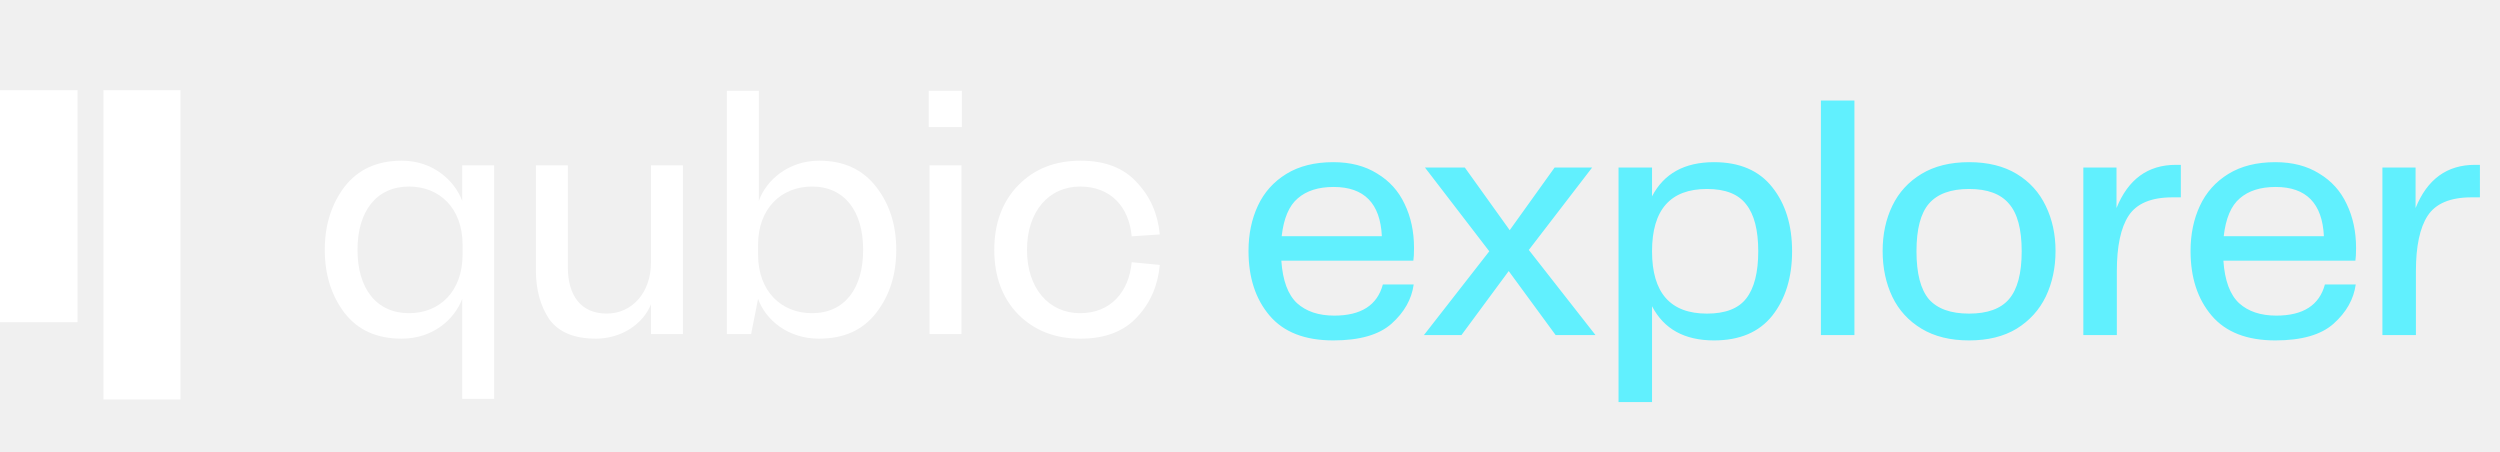
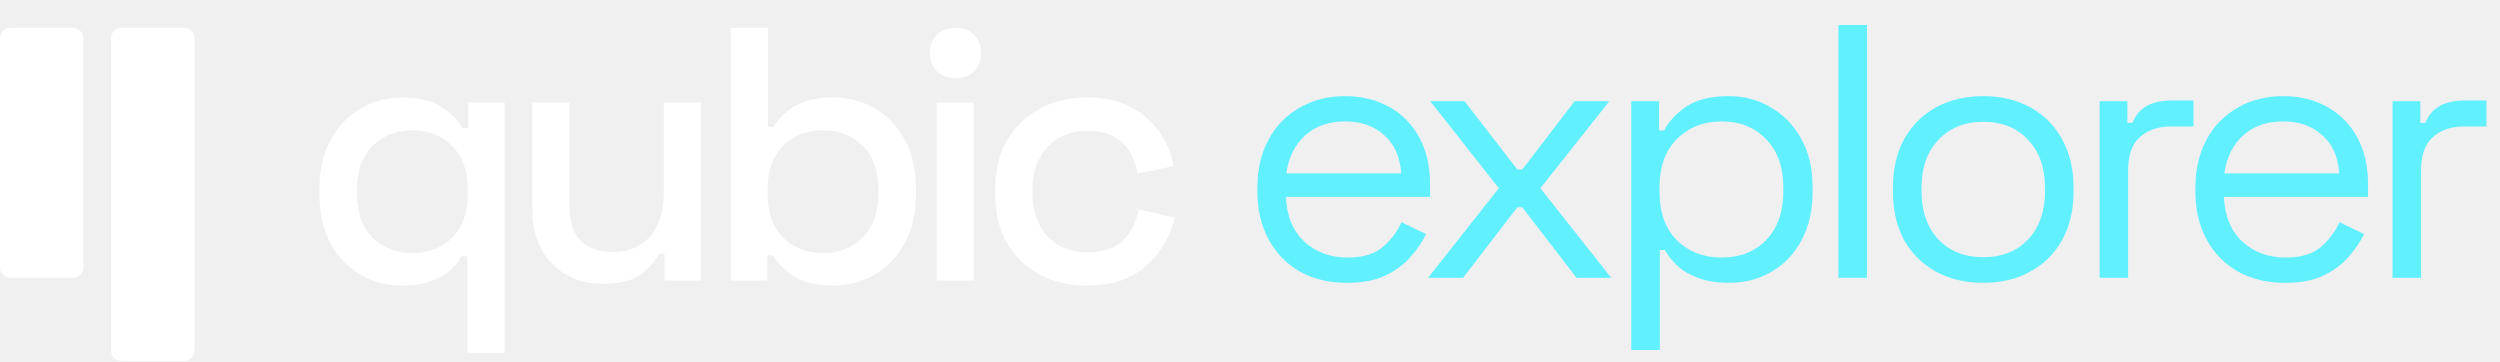
- <svg xmlns="http://www.w3.org/2000/svg" width="194" height="35" viewBox="0 0 194 35" fill="none">
-   <path fill-rule="evenodd" clip-rule="evenodd" d="M0 7H6.018V25.001H0V7ZM8.027 7H14.004V31H8.027V7Z" fill="white" />
-   <path d="M77.156 19.39C77.156 17.322 77.784 15.645 79.008 14.386C80.263 13.098 81.876 12.469 83.847 12.469C85.759 12.469 87.223 13.038 88.238 14.177C89.284 15.285 89.851 16.633 90.001 18.191L87.82 18.341C87.611 16.064 86.207 14.476 83.817 14.476C81.398 14.476 79.695 16.394 79.695 19.39C79.695 22.386 81.398 24.303 83.817 24.303C86.207 24.303 87.611 22.625 87.82 20.348L90.001 20.558C89.851 22.146 89.284 23.494 88.238 24.603C87.223 25.711 85.759 26.281 83.847 26.281C81.876 26.281 80.263 25.651 79.008 24.393C77.784 23.135 77.156 21.457 77.156 19.39Z" fill="white" />
-   <path d="M72.07 9.862V7.046H74.639V9.862H72.07ZM72.13 12.828H74.609V25.921H72.13V12.828Z" fill="white" />
-   <path d="M58.826 23.194L58.288 25.921H56.406V7.046H58.886V15.585C59.453 13.997 61.156 12.469 63.575 12.469C65.487 12.469 66.951 13.158 67.996 14.506C69.041 15.854 69.549 17.472 69.549 19.39C69.549 21.307 69.041 22.925 67.996 24.273C66.951 25.621 65.487 26.28 63.545 26.28C61.156 26.28 59.423 24.842 58.826 23.194ZM58.826 19V19.749C58.826 22.625 60.648 24.303 63.008 24.303C65.547 24.303 66.98 22.386 66.98 19.39C66.98 16.393 65.547 14.476 63.008 14.476C60.648 14.476 58.826 16.154 58.826 19Z" fill="white" />
-   <path d="M50.517 20.348V12.828H52.996V25.921H50.517V23.614C49.89 25.172 48.187 26.28 46.246 26.28C44.543 26.28 43.348 25.771 42.631 24.782C41.944 23.764 41.586 22.505 41.586 20.977V12.828H44.065V20.738C44.065 22.895 45.051 24.333 47.082 24.333C49.024 24.333 50.517 22.745 50.517 20.348Z" fill="white" />
-   <path d="M35.867 30.954V23.194C35.269 24.782 33.597 26.28 31.177 26.28C29.236 26.28 27.772 25.621 26.727 24.273C25.711 22.925 25.203 21.307 25.203 19.39C25.203 17.472 25.711 15.854 26.727 14.506C27.772 13.158 29.236 12.469 31.177 12.469C33.597 12.469 35.269 13.997 35.867 15.585V12.828H38.346V30.954H35.867ZM35.897 19.749V19C35.897 16.154 34.105 14.476 31.745 14.476C29.206 14.476 27.742 16.393 27.742 19.39C27.742 22.386 29.206 24.303 31.745 24.303C34.105 24.303 35.897 22.625 35.897 19.749Z" fill="white" />
-   <path d="M103.462 26.416C101.261 26.416 99.614 25.775 98.522 24.492C97.43 23.209 96.884 21.537 96.884 19.474C96.884 18.174 97.127 17.004 97.612 15.964C98.097 14.924 98.834 14.101 99.822 13.494C100.81 12.887 102.023 12.584 103.462 12.584C104.797 12.584 105.932 12.879 106.868 13.468C107.821 14.04 108.532 14.829 109 15.834C109.485 16.839 109.728 17.975 109.728 19.24C109.728 19.673 109.711 20.003 109.676 20.228H99.432C99.536 21.771 99.943 22.871 100.654 23.53C101.365 24.171 102.327 24.492 103.54 24.492C105.62 24.492 106.877 23.686 107.31 22.074H109.702C109.546 23.218 108.974 24.232 107.986 25.116C107.015 25.983 105.507 26.416 103.462 26.416ZM107.232 18.33C107.111 15.782 105.863 14.508 103.488 14.508C102.309 14.508 101.382 14.803 100.706 15.392C100.03 15.964 99.614 16.943 99.458 18.33H107.232ZM115.568 19.5L110.576 13H113.67L117.154 17.862L120.638 13H123.55L118.636 19.396L123.81 26H120.716L117.076 21.034L113.41 26H110.498L115.568 19.5ZM133.008 26.416C130.72 26.416 129.116 25.532 128.198 23.764V31.2H125.598V13H128.198V15.236C129.116 13.468 130.72 12.584 133.008 12.584C135.001 12.584 136.509 13.234 137.532 14.534C138.554 15.817 139.066 17.472 139.066 19.5C139.066 21.528 138.554 23.192 137.532 24.492C136.509 25.775 135.001 26.416 133.008 26.416ZM128.198 19.5C128.198 22.724 129.619 24.336 132.462 24.336C133.883 24.336 134.897 23.946 135.504 23.166C136.128 22.369 136.44 21.147 136.44 19.5C136.44 17.853 136.128 16.64 135.504 15.86C134.897 15.063 133.883 14.664 132.462 14.664C129.619 14.664 128.198 16.276 128.198 19.5ZM141.303 7.8H143.903V26H141.303V7.8ZM152.801 26.416C151.345 26.416 150.114 26.113 149.109 25.506C148.104 24.899 147.35 24.076 146.847 23.036C146.344 21.979 146.093 20.791 146.093 19.474C146.093 18.174 146.344 17.004 146.847 15.964C147.35 14.924 148.104 14.101 149.109 13.494C150.114 12.887 151.345 12.584 152.801 12.584C154.257 12.584 155.488 12.887 156.493 13.494C157.498 14.101 158.252 14.933 158.755 15.99C159.258 17.03 159.509 18.191 159.509 19.474C159.509 20.774 159.258 21.953 158.755 23.01C158.252 24.05 157.498 24.882 156.493 25.506C155.488 26.113 154.257 26.416 152.801 26.416ZM148.719 19.5C148.719 21.216 149.04 22.455 149.681 23.218C150.34 23.963 151.38 24.336 152.801 24.336C154.222 24.336 155.254 23.963 155.895 23.218C156.554 22.455 156.883 21.216 156.883 19.5C156.883 17.784 156.554 16.553 155.895 15.808C155.254 15.045 154.222 14.664 152.801 14.664C151.38 14.664 150.34 15.045 149.681 15.808C149.04 16.553 148.719 17.784 148.719 19.5ZM161.667 13H164.241V16.146C165.142 13.91 166.676 12.792 168.843 12.792H169.233V15.314H168.583C166.936 15.314 165.801 15.791 165.177 16.744C164.57 17.68 164.267 19.11 164.267 21.034V26H161.667V13ZM176.565 26.416C174.363 26.416 172.717 25.775 171.625 24.492C170.533 23.209 169.987 21.537 169.987 19.474C169.987 18.174 170.229 17.004 170.715 15.964C171.2 14.924 171.937 14.101 172.925 13.494C173.913 12.887 175.126 12.584 176.565 12.584C177.899 12.584 179.035 12.879 179.971 13.468C180.924 14.04 181.635 14.829 182.103 15.834C182.588 16.839 182.831 17.975 182.831 19.24C182.831 19.673 182.813 20.003 182.779 20.228H172.535C172.639 21.771 173.046 22.871 173.757 23.53C174.467 24.171 175.429 24.492 176.643 24.492C178.723 24.492 179.979 23.686 180.413 22.074H182.805C182.649 23.218 182.077 24.232 181.089 25.116C180.118 25.983 178.61 26.416 176.565 26.416ZM180.335 18.33C180.213 15.782 178.965 14.508 176.591 14.508C175.412 14.508 174.485 14.803 173.809 15.392C173.133 15.964 172.717 16.943 172.561 18.33H180.335ZM184.875 13H187.449V16.146C188.35 13.91 189.884 12.792 192.051 12.792H192.441V15.314H191.791C190.144 15.314 189.009 15.791 188.385 16.744C187.778 17.68 187.475 19.11 187.475 21.034V26H184.875V13Z" fill="#61F0FE" />
+ <svg xmlns="http://www.w3.org/2000/svg" width="180" height="26" viewBox="0 0 180 26" fill="none">
+   <path d="M172.262 20V7.286H174.264V8.846H174.628C174.853 8.291 175.2 7.884 175.668 7.624C176.136 7.364 176.751 7.234 177.514 7.234H179.022V9.106H177.384C176.465 9.106 175.72 9.366 175.148 9.886C174.593 10.389 174.316 11.178 174.316 12.252V20H172.262Z" fill="#61F0FE" />
+   <path d="M164.519 20.364C163.236 20.364 162.11 20.096 161.139 19.558C160.168 19.003 159.414 18.232 158.877 17.244C158.34 16.256 158.071 15.112 158.071 13.812V13.5C158.071 12.183 158.34 11.03 158.877 10.042C159.414 9.054 160.16 8.291 161.113 7.754C162.066 7.199 163.158 6.922 164.389 6.922C165.585 6.922 166.642 7.182 167.561 7.702C168.48 8.205 169.199 8.933 169.719 9.886C170.239 10.839 170.499 11.957 170.499 13.24V14.176H160.125C160.177 15.546 160.619 16.62 161.451 17.4C162.283 18.163 163.323 18.544 164.571 18.544C165.663 18.544 166.504 18.293 167.093 17.79C167.682 17.288 168.133 16.689 168.445 15.996L170.213 16.854C169.953 17.392 169.589 17.929 169.121 18.466C168.67 19.003 168.072 19.454 167.327 19.818C166.599 20.182 165.663 20.364 164.519 20.364ZM160.151 12.486H168.419C168.35 11.307 167.942 10.389 167.197 9.73C166.469 9.071 165.533 8.742 164.389 8.742C163.228 8.742 162.274 9.071 161.529 9.73C160.784 10.389 160.324 11.307 160.151 12.486Z" fill="#61F0FE" />
+   <path d="M151.171 20V7.286H153.173V8.846H153.537C153.763 8.291 154.109 7.884 154.577 7.624C155.045 7.364 155.661 7.234 156.423 7.234H157.931V9.106H156.293C155.375 9.106 154.629 9.366 154.057 9.886C153.503 10.389 153.225 11.178 153.225 12.252V20H151.171Z" fill="#61F0FE" />
+   <path d="M142.795 20.364C141.512 20.364 140.377 20.096 139.389 19.558C138.418 19.021 137.656 18.267 137.101 17.296C136.564 16.308 136.295 15.147 136.295 13.812V13.474C136.295 12.157 136.564 11.004 137.101 10.016C137.656 9.028 138.418 8.265 139.389 7.728C140.377 7.191 141.512 6.922 142.795 6.922C144.078 6.922 145.204 7.191 146.175 7.728C147.163 8.265 147.926 9.028 148.463 10.016C149.018 11.004 149.295 12.157 149.295 13.474V13.812C149.295 15.147 149.018 16.308 148.463 17.296C147.926 18.267 147.163 19.021 146.175 19.558C145.204 20.096 144.078 20.364 142.795 20.364ZM142.795 18.518C144.147 18.518 145.222 18.093 146.019 17.244C146.834 16.378 147.241 15.216 147.241 13.76V13.526C147.241 12.07 146.834 10.918 146.019 10.068C145.222 9.201 144.147 8.768 142.795 8.768C141.46 8.768 140.386 9.201 139.571 10.068C138.756 10.918 138.349 12.07 138.349 13.526V13.76C138.349 15.216 138.756 16.378 139.571 17.244C140.386 18.093 141.46 18.518 142.795 18.518Z" fill="#61F0FE" />
+   <path d="M132.366 20V1.8H134.42V20H132.366Z" fill="#61F0FE" />
+   <path d="M117.453 25.2V7.286H119.455V9.392H119.819C120.149 8.751 120.677 8.179 121.405 7.676C122.151 7.173 123.182 6.922 124.499 6.922C125.591 6.922 126.588 7.191 127.489 7.728C128.408 8.248 129.136 8.993 129.673 9.964C130.228 10.935 130.505 12.105 130.505 13.474V13.812C130.505 15.164 130.237 16.334 129.699 17.322C129.162 18.31 128.434 19.064 127.515 19.584C126.614 20.104 125.609 20.364 124.499 20.364C123.615 20.364 122.861 20.243 122.237 20C121.631 19.775 121.137 19.48 120.755 19.116C120.374 18.752 120.079 18.38 119.871 17.998H119.507V25.2H117.453ZM123.953 18.544C125.271 18.544 126.337 18.128 127.151 17.296C127.983 16.447 128.399 15.268 128.399 13.76V13.526C128.399 12.018 127.983 10.848 127.151 10.016C126.337 9.167 125.271 8.742 123.953 8.742C122.653 8.742 121.579 9.167 120.729 10.016C119.897 10.848 119.481 12.018 119.481 13.526V13.76C119.481 15.268 119.897 16.447 120.729 17.296C121.579 18.128 122.653 18.544 123.953 18.544Z" fill="#61F0FE" />
+   <path d="M102.821 20L107.917 13.552L102.977 7.286H105.447L109.243 12.2H109.607L113.377 7.286H115.873L110.907 13.552L116.003 20H113.507L109.607 14.93H109.243L105.343 20H102.821Z" fill="#61F0FE" />
+   <path d="M96.982 20.364C95.699 20.364 94.573 20.096 93.602 19.558C92.631 19.003 91.877 18.232 91.34 17.244C90.803 16.256 90.534 15.112 90.534 13.812V13.5C90.534 12.183 90.803 11.03 91.34 10.042C91.877 9.054 92.623 8.291 93.576 7.754C94.529 7.199 95.621 6.922 96.852 6.922C98.048 6.922 99.105 7.182 100.024 7.702C100.943 8.205 101.662 8.933 102.182 9.886C102.702 10.839 102.962 11.957 102.962 13.24V14.176H92.588C92.64 15.546 93.082 16.62 93.914 17.4C94.746 18.163 95.786 18.544 97.034 18.544C98.126 18.544 98.967 18.293 99.556 17.79C100.145 17.288 100.596 16.689 100.908 15.996L102.676 16.854C102.416 17.392 102.052 17.929 101.584 18.466C101.133 19.003 100.535 19.454 99.79 19.818C99.062 20.182 98.126 20.364 96.982 20.364ZM92.614 12.486H100.882C100.813 11.307 100.405 10.389 99.66 9.73C98.932 9.071 97.996 8.742 96.852 8.742C95.691 8.742 94.737 9.071 93.992 9.73C93.247 10.389 92.787 11.307 92.614 12.486Z" fill="#61F0FE" />
+   <path d="M5.25 2H0.75C0.336 2 0 2.336 0 2.75V19.25C0 19.664 0.336 20 0.75 20H5.25C5.664 20 6 19.664 6 19.25V2.75C6 2.336 5.664 2 5.25 2Z" fill="white" />
+   <path d="M13.25 2H8.75C8.336 2 8 2.336 8 2.75V25.25C8 25.664 8.336 26 8.75 26H13.25C13.664 26 14 25.664 14 25.25V2.75C14 2.336 13.664 2 13.25 2Z" fill="white" />
+   <path d="M78.234 20.564C77.003 20.564 75.885 20.304 74.879 19.784C73.891 19.264 73.103 18.51 72.513 17.522C71.942 16.534 71.656 15.347 71.656 13.96V13.622C71.656 12.235 71.942 11.057 72.513 10.086C73.103 9.098 73.891 8.344 74.879 7.824C75.885 7.287 77.003 7.018 78.234 7.018C79.464 7.018 80.513 7.243 81.379 7.694C82.246 8.145 82.939 8.743 83.46 9.488C83.997 10.233 84.344 11.057 84.499 11.958L81.9 12.504C81.813 11.932 81.631 11.412 81.353 10.944C81.076 10.476 80.686 10.103 80.183 9.826C79.681 9.549 79.048 9.41 78.285 9.41C77.54 9.41 76.864 9.583 76.257 9.93C75.668 10.259 75.2 10.745 74.853 11.386C74.507 12.01 74.334 12.773 74.334 13.674V13.908C74.334 14.809 74.507 15.581 74.853 16.222C75.2 16.863 75.668 17.349 76.257 17.678C76.864 18.007 77.54 18.172 78.285 18.172C79.412 18.172 80.27 17.886 80.859 17.314C81.449 16.725 81.822 15.979 81.978 15.078L84.578 15.676C84.37 16.56 83.997 17.375 83.46 18.12C82.939 18.865 82.246 19.463 81.379 19.914C80.513 20.347 79.464 20.564 78.234 20.564Z" fill="white" />
+   <path d="M67.447 20.2V7.382H70.125V20.2H67.447ZM68.799 5.64C68.279 5.64 67.837 5.475 67.473 5.146C67.127 4.799 66.953 4.357 66.953 3.82C66.953 3.283 67.127 2.849 67.473 2.52C67.837 2.173 68.279 2 68.799 2C69.337 2 69.779 2.173 70.125 2.52C70.472 2.849 70.645 3.283 70.645 3.82C70.645 4.357 70.472 4.799 70.125 5.146C69.779 5.475 69.337 5.64 68.799 5.64Z" fill="white" />
+   <path d="M60.021 20.564C58.773 20.564 57.811 20.339 57.135 19.888C56.476 19.437 55.982 18.935 55.653 18.38H55.237V20.2H52.611V2H55.289V9.124H55.705C55.913 8.777 56.19 8.448 56.537 8.136C56.884 7.807 57.343 7.538 57.915 7.33C58.487 7.122 59.189 7.018 60.021 7.018C61.096 7.018 62.084 7.278 62.985 7.798C63.886 8.318 64.606 9.072 65.143 10.06C65.68 11.048 65.949 12.227 65.949 13.596V13.986C65.949 15.373 65.672 16.56 65.117 17.548C64.58 18.519 63.86 19.264 62.959 19.784C62.075 20.304 61.096 20.564 60.021 20.564ZM59.241 18.224C60.402 18.224 61.356 17.851 62.101 17.106C62.864 16.361 63.245 15.295 63.245 13.908V13.674C63.245 12.305 62.872 11.247 62.127 10.502C61.382 9.757 60.42 9.384 59.241 9.384C58.097 9.384 57.144 9.757 56.381 10.502C55.636 11.247 55.263 12.305 55.263 13.674V13.908C55.263 15.295 55.636 16.361 56.381 17.106C57.144 17.851 58.097 18.224 59.241 18.224Z" fill="white" />
+   <path d="M43.374 20.434C42.404 20.434 41.537 20.217 40.774 19.784C40.011 19.351 39.413 18.735 38.98 17.938C38.547 17.141 38.33 16.187 38.33 15.078V7.382H41.008V14.896C41.008 16.005 41.285 16.829 41.84 17.366C42.395 17.886 43.166 18.146 44.154 18.146C45.246 18.146 46.121 17.782 46.78 17.054C47.456 16.309 47.794 15.243 47.794 13.856V7.382H50.472V20.2H47.846V18.276H47.43C47.188 18.796 46.754 19.29 46.13 19.758C45.506 20.209 44.587 20.434 43.374 20.434Z" fill="white" />
+   <path d="M33.66 25.4V18.458H33.244C33.053 18.805 32.776 19.143 32.412 19.472C32.048 19.784 31.58 20.044 31.008 20.252C30.453 20.46 29.76 20.564 28.928 20.564C27.853 20.564 26.865 20.304 25.964 19.784C25.063 19.264 24.343 18.519 23.806 17.548C23.269 16.56 23 15.373 23 13.986V13.596C23 12.209 23.269 11.031 23.806 10.06C24.361 9.072 25.089 8.318 25.99 7.798C26.891 7.278 27.871 7.018 28.928 7.018C30.176 7.018 31.129 7.243 31.788 7.694C32.464 8.145 32.967 8.656 33.296 9.228H33.712V7.382H36.338V25.4H33.66ZM29.682 18.224C30.861 18.224 31.823 17.851 32.568 17.106C33.313 16.361 33.686 15.295 33.686 13.908V13.674C33.686 12.305 33.305 11.247 32.542 10.502C31.797 9.757 30.843 9.384 29.682 9.384C28.538 9.384 27.585 9.757 26.822 10.502C26.077 11.247 25.704 12.305 25.704 13.674V13.908C25.704 15.295 26.077 16.361 26.822 17.106C27.585 17.851 28.538 18.224 29.682 18.224Z" fill="white" />
</svg>
